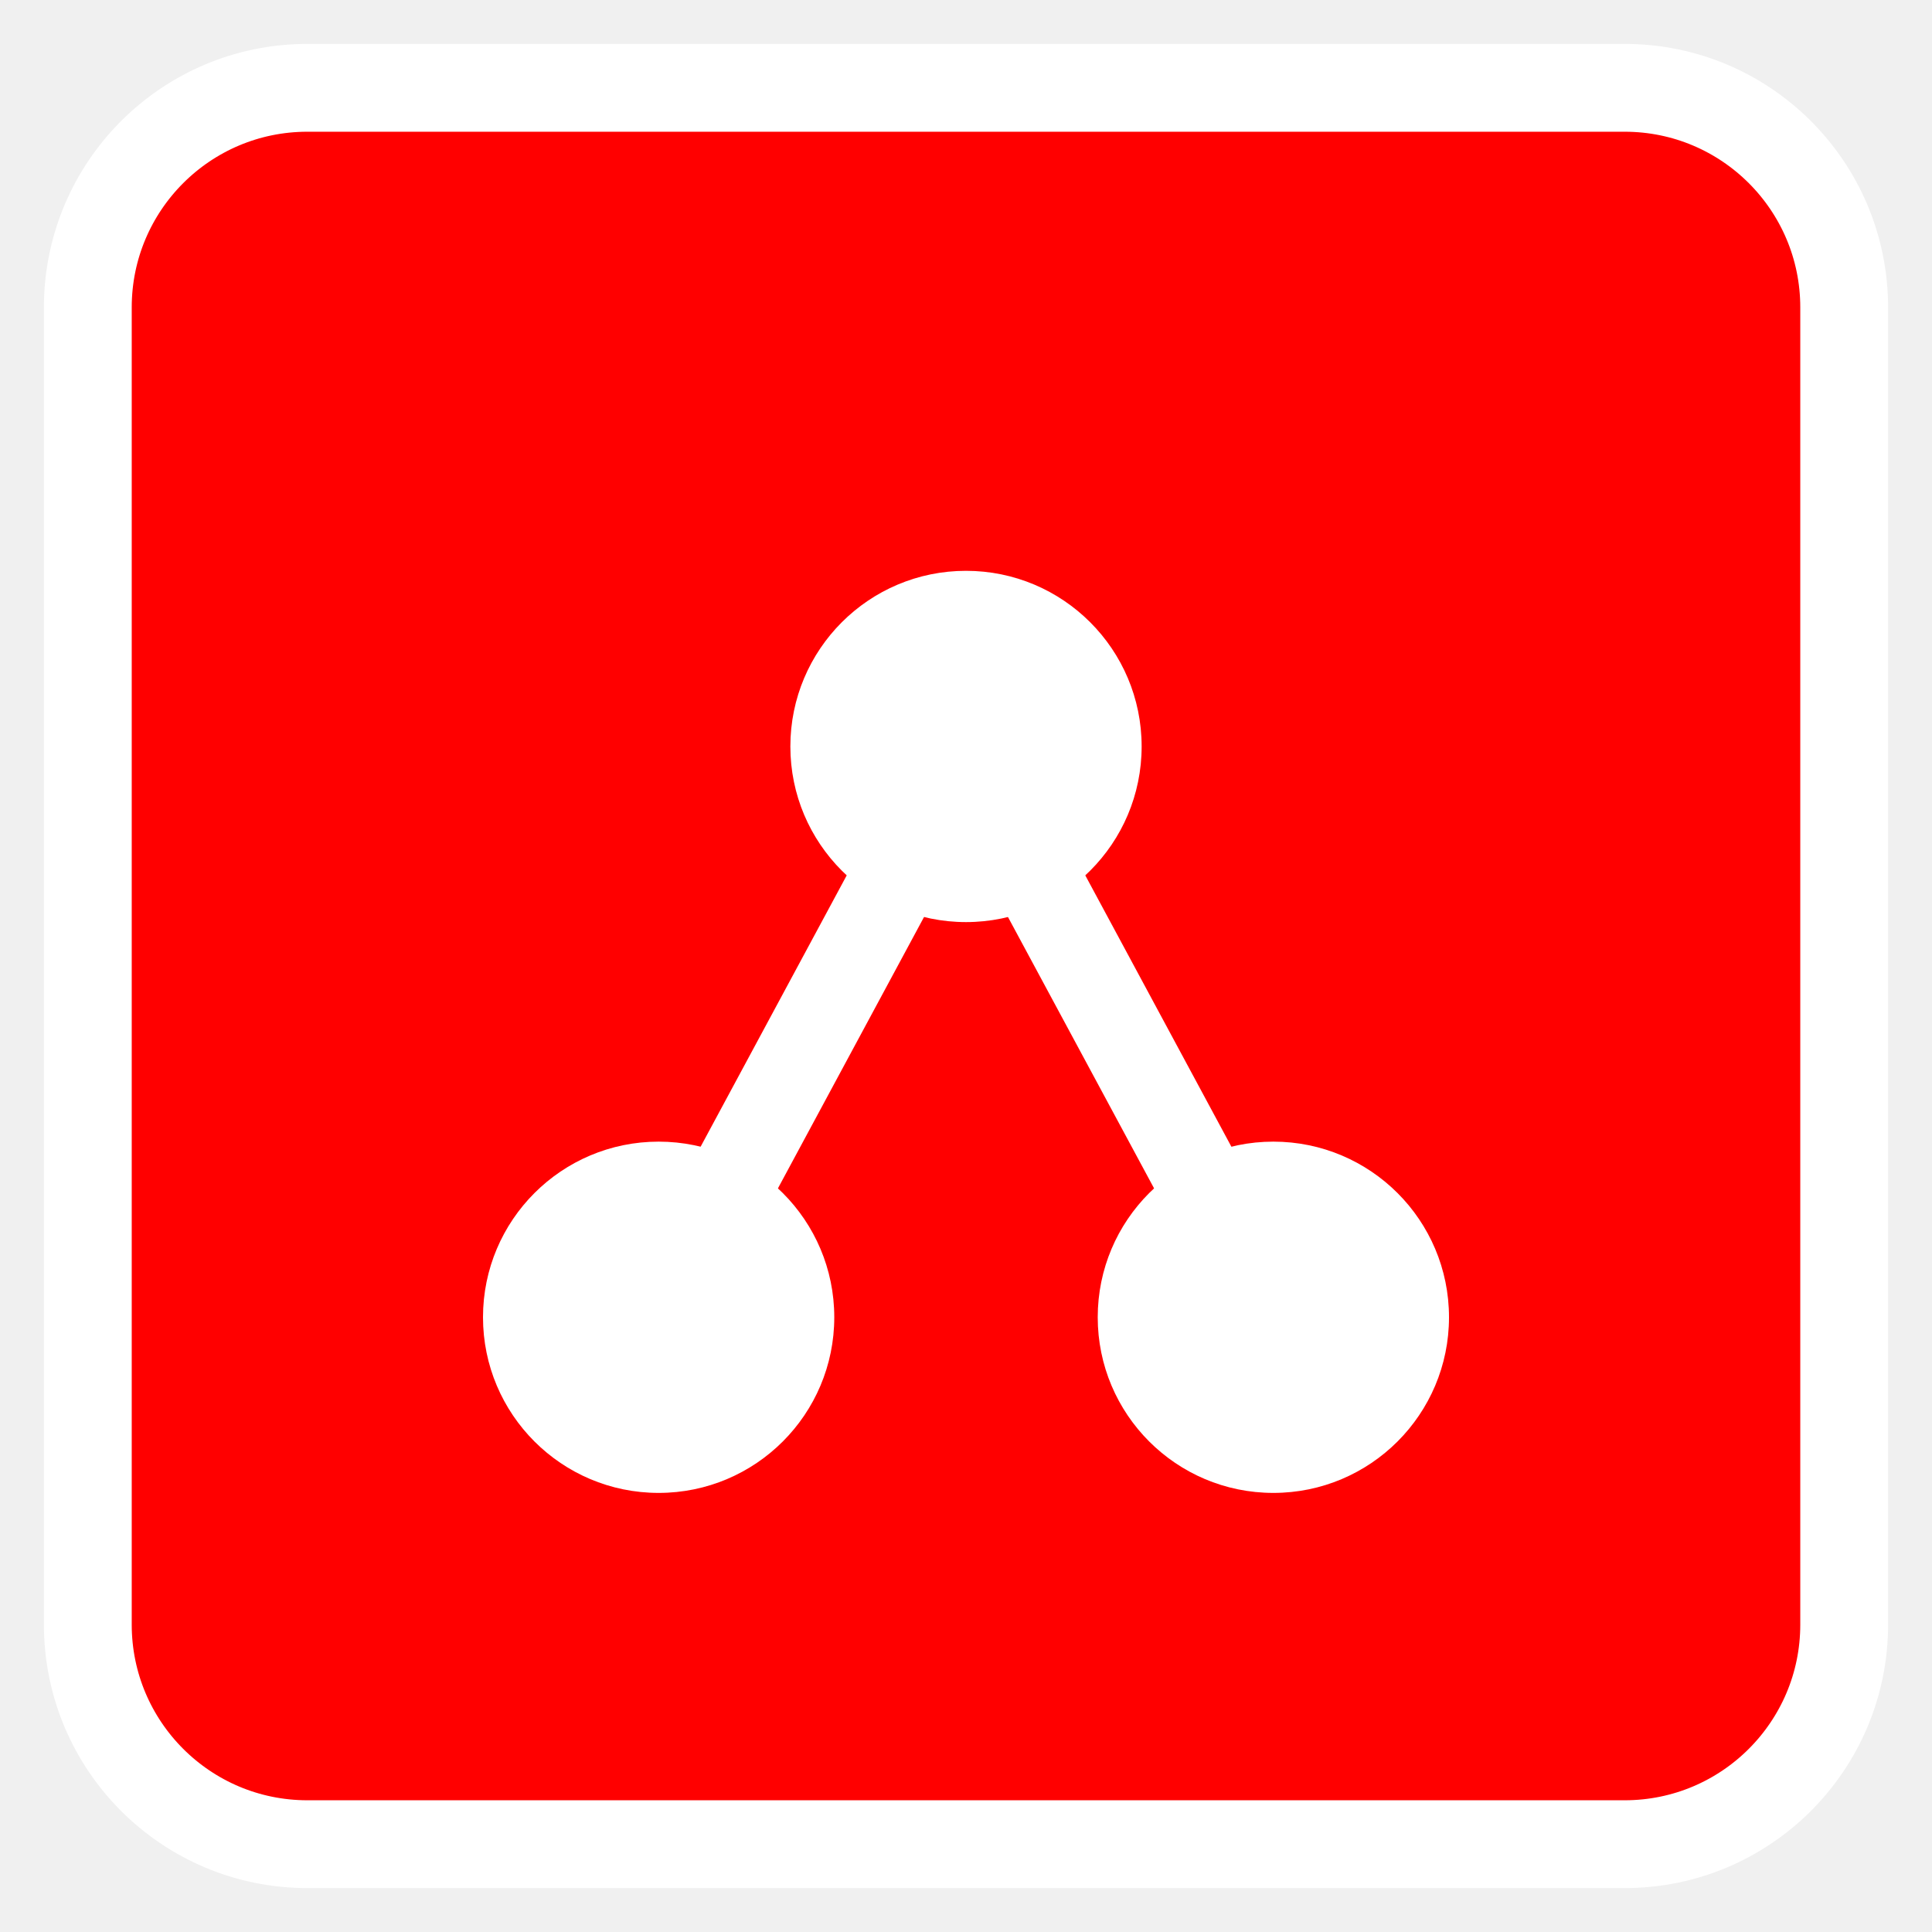
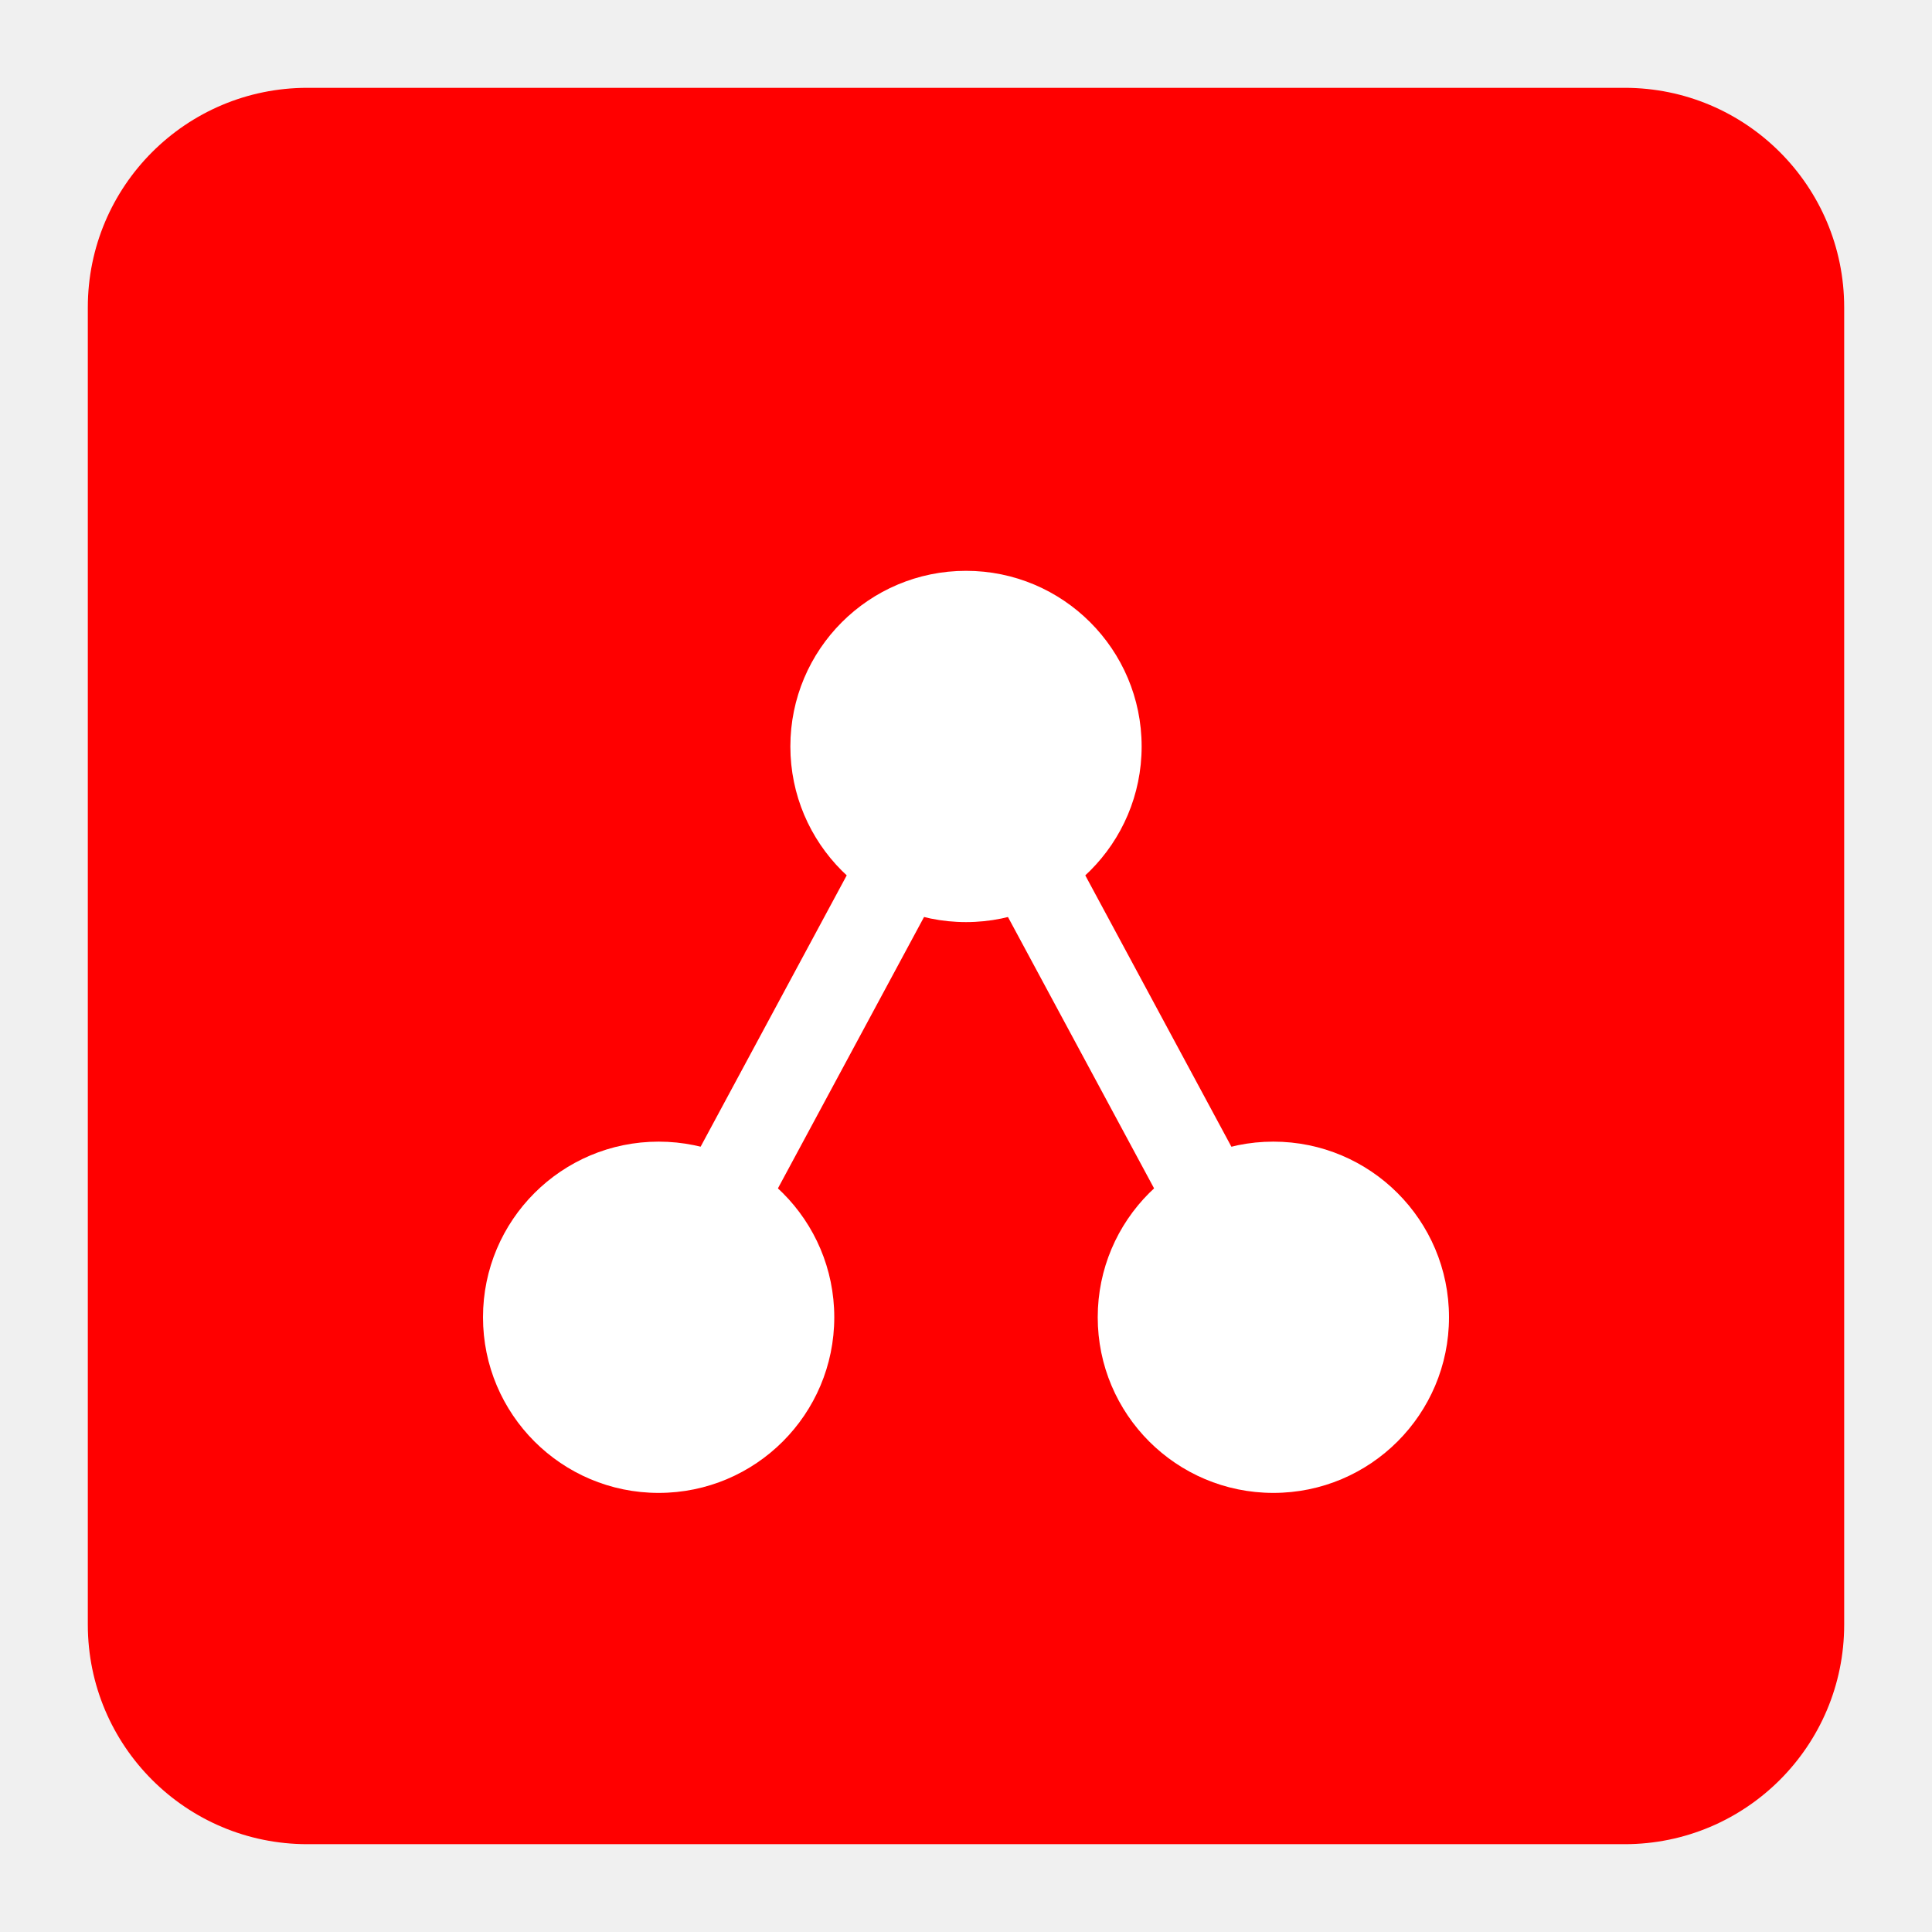
<svg xmlns="http://www.w3.org/2000/svg" viewBox="-2 -2 44 44">
-   <g transform="translate(0, 0)">
-     <rect x="0" y="0" width="40" height="40" rx="5" stroke="white" stroke-width="2" fill="#FF0000" />
-     <circle cx="20" cy="15" r="4" fill="white" />
-     <circle cx="13" cy="28" r="4" fill="white" />
-     <circle cx="27" cy="28" r="4" fill="white" />
-     <path d="M20,15 L13,28 M20,15 L27,28" stroke="white" stroke-width="2" />
-   </g>
+   <rect x="0" y="0" width="40" height="40" rx="5" fill="#FF0000" />
+   <circle cx="20" cy="15" r="4" fill="white" />
+   <circle cx="13" cy="28" r="4" fill="white" />
+   <circle cx="27" cy="28" r="4" fill="white" />
+   <path d="M20,15 L13,28 M20,15 L27,28" stroke="white" stroke-width="2" />
</svg>
